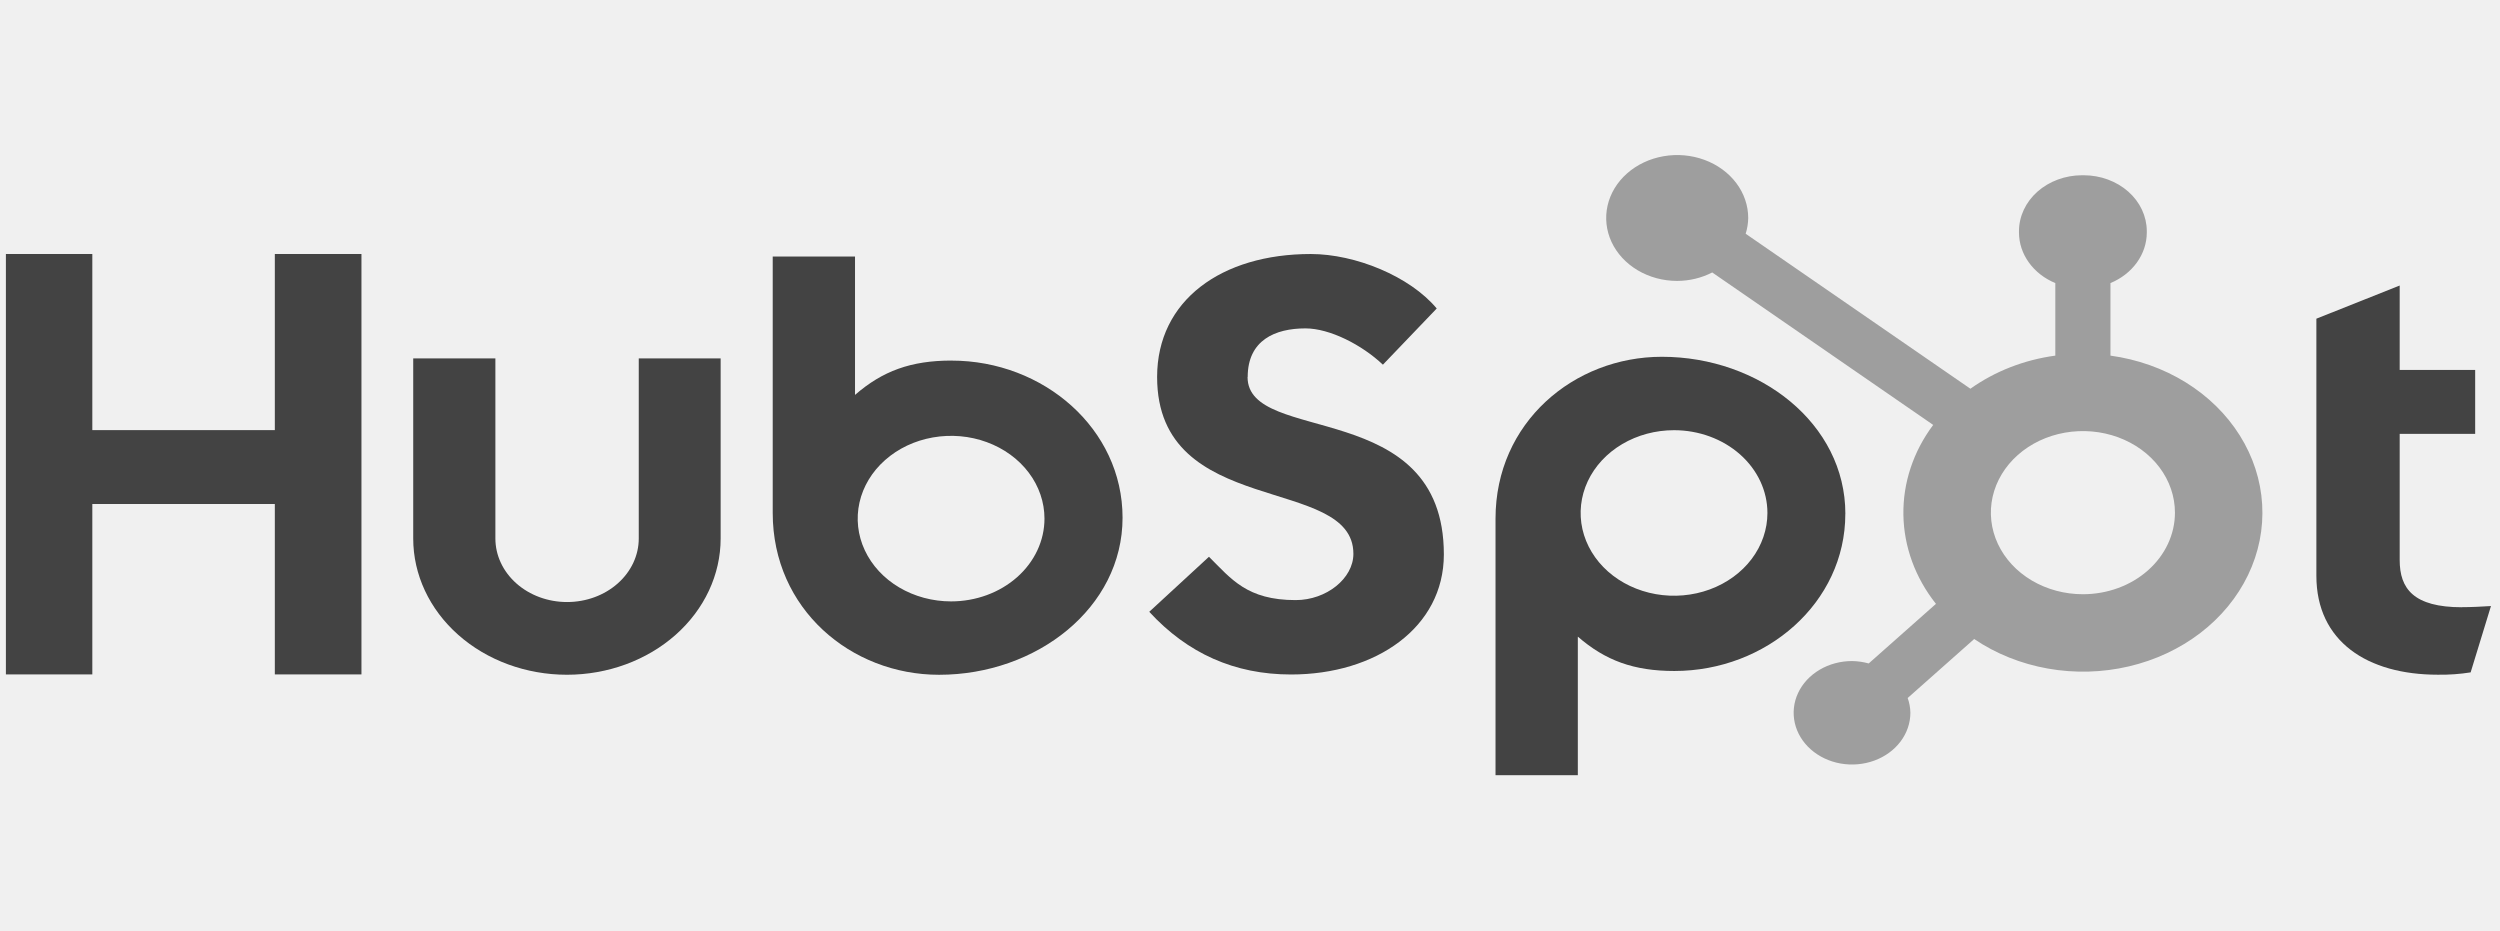
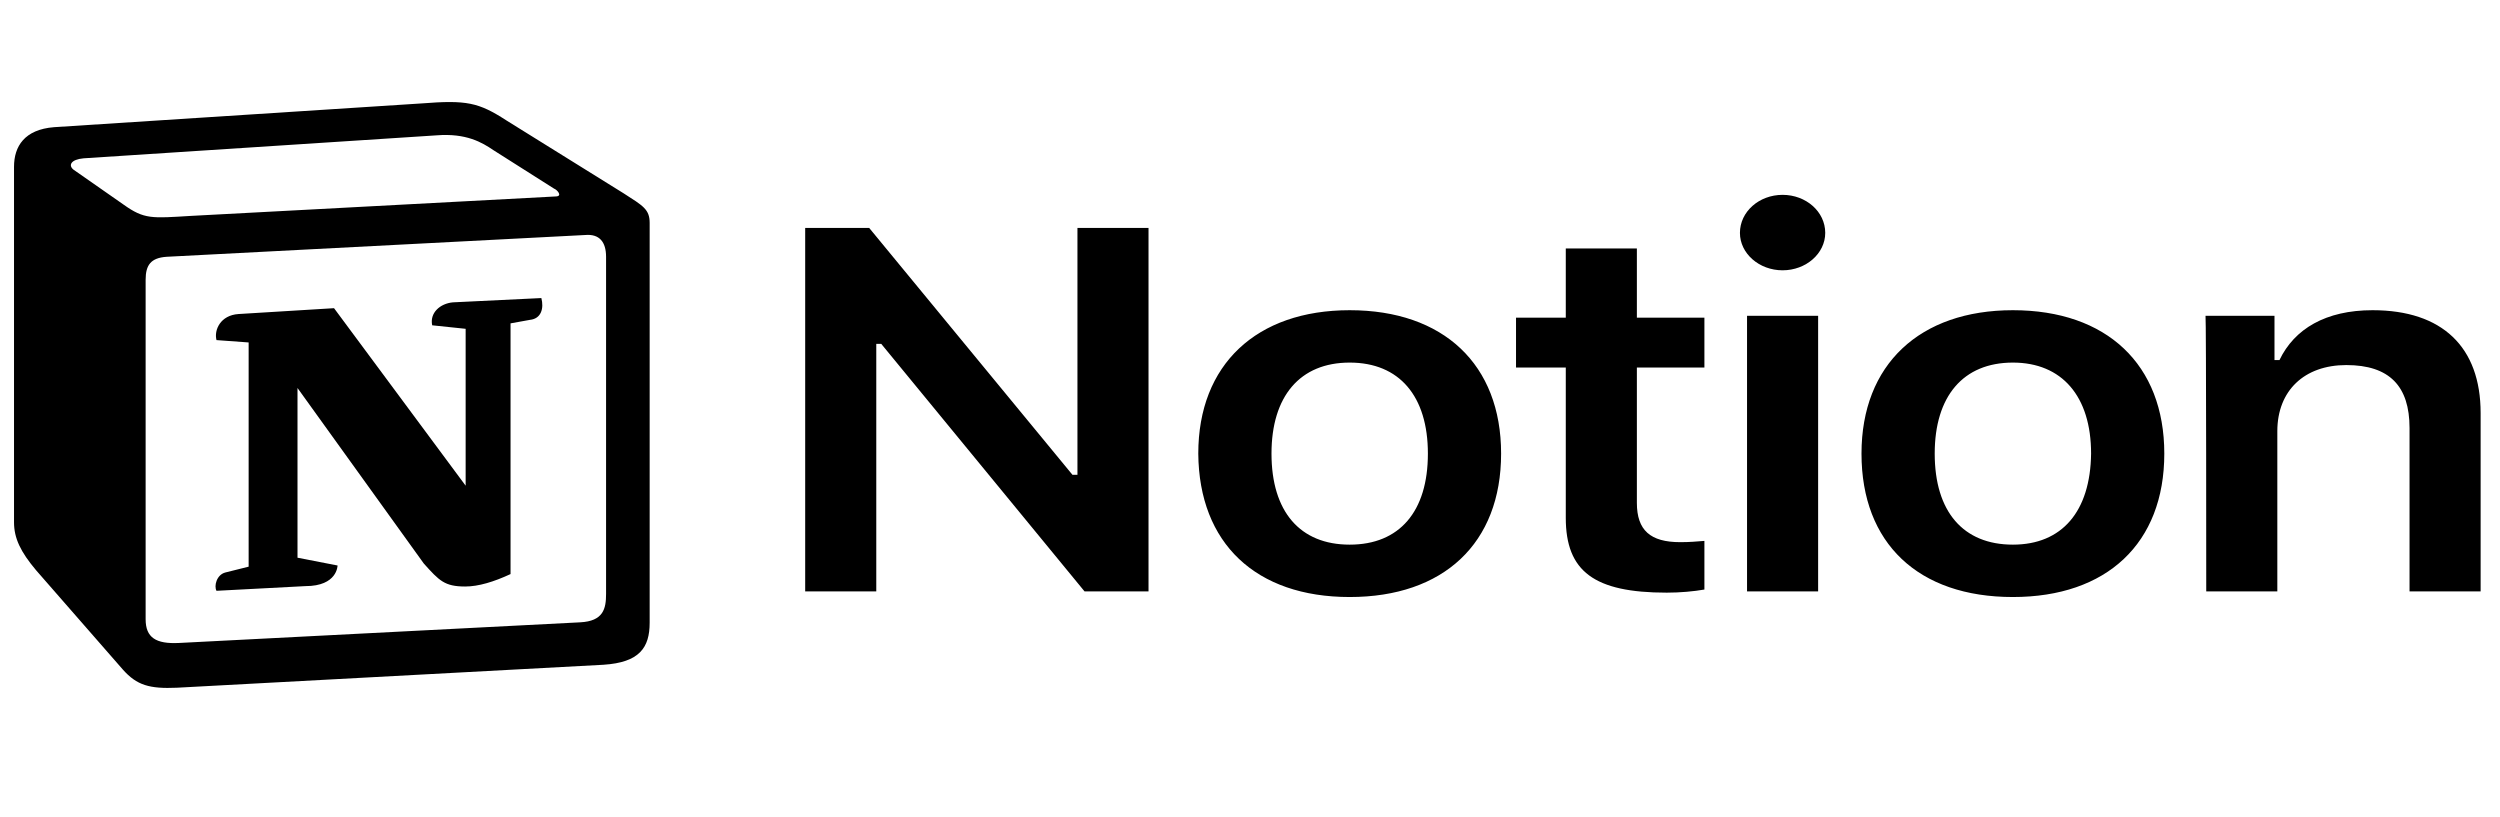
- <svg xmlns="http://www.w3.org/2000/svg" width="129" height="48" viewBox="0 0 129 48" fill="none">
-   <g style="mix-blend-mode:luminosity" clip-path="url(#clip0_333_1360)">
-     <path d="M14.181 13.106V22.194H4.764V13.106H0.293V34.8H4.764V26.007H14.181V34.8H18.651V13.106H14.181Z" fill="#33475B" />
-     <path d="M32.96 27.787C32.96 28.656 32.57 29.49 31.876 30.105C31.183 30.72 30.242 31.065 29.261 31.065C28.28 31.065 27.339 30.72 26.646 30.105C25.952 29.49 25.562 28.656 25.562 27.787V18.495H21.322V27.787C21.322 29.651 22.157 31.439 23.645 32.758C25.132 34.076 27.15 34.817 29.253 34.817C31.357 34.817 33.374 34.076 34.862 32.758C36.349 31.439 37.185 29.651 37.185 27.787V18.495H32.96V27.787Z" fill="#33475B" />
-     <path d="M64.381 19.453C64.381 17.548 65.803 16.945 67.36 16.945C68.615 16.945 70.273 17.791 71.358 18.818L74.135 15.918C72.749 14.256 69.936 13.107 67.634 13.107C63.034 13.107 59.707 15.494 59.707 19.453C59.707 26.797 69.835 24.468 69.835 28.578C69.835 29.845 68.447 30.965 66.856 30.965C64.348 30.965 63.536 29.878 62.383 28.729L59.301 31.569C61.273 33.715 63.704 34.804 66.618 34.804C70.988 34.804 74.503 32.387 74.503 28.609C74.503 20.455 64.374 22.988 64.374 19.453" fill="#33475B" />
-     <path d="M127.042 31.334C124.536 31.334 123.824 30.373 123.824 28.901V22.388H127.719V19.088H123.824V14.733L119.525 16.444V29.711C119.525 33.105 122.166 34.815 125.789 34.815C126.358 34.824 126.925 34.784 127.485 34.695L128.534 31.272C128.061 31.301 127.518 31.33 127.042 31.33" fill="#33475B" />
-     <path d="M49.102 18.605C47.002 18.605 45.536 19.145 44.119 20.377V13.237H39.872V26.471C39.872 31.426 43.913 34.819 48.454 34.819C53.492 34.819 57.924 31.366 57.924 26.714C57.924 22.121 53.845 18.607 49.102 18.607V18.605ZM49.076 31.032C48.123 31.032 47.191 30.781 46.399 30.312C45.606 29.843 44.989 29.176 44.624 28.395C44.259 27.615 44.164 26.756 44.35 25.927C44.536 25.099 44.995 24.338 45.669 23.741C46.343 23.143 47.201 22.736 48.136 22.572C49.071 22.407 50.04 22.491 50.92 22.815C51.801 23.138 52.554 23.686 53.083 24.388C53.613 25.09 53.895 25.916 53.895 26.761C53.895 27.893 53.388 28.98 52.484 29.781C51.58 30.582 50.354 31.032 49.076 31.032Z" fill="#33475B" />
-     <path d="M95.221 26.515C95.221 21.856 90.798 18.41 85.751 18.41C81.21 18.41 77.169 21.803 77.169 26.758V40H81.416V32.85C82.831 34.081 84.299 34.623 86.397 34.623C91.14 34.623 95.219 31.111 95.219 26.515H95.221ZM91.199 26.469C91.199 27.313 90.916 28.139 90.387 28.842C89.857 29.544 89.105 30.091 88.224 30.415C87.344 30.738 86.375 30.823 85.44 30.658C84.505 30.493 83.646 30.086 82.972 29.489C82.298 28.892 81.84 28.13 81.653 27.302C81.468 26.473 81.563 25.615 81.928 24.834C82.293 24.054 82.91 23.387 83.703 22.917C84.495 22.448 85.427 22.198 86.38 22.198C87.658 22.198 88.884 22.648 89.788 23.449C90.691 24.25 91.199 25.336 91.199 26.469Z" fill="#33475B" />
-     <path d="M108.9 18.35V14.607C109.458 14.376 109.93 14.009 110.262 13.549C110.594 13.089 110.772 12.555 110.775 12.009V11.922C110.772 11.159 110.429 10.428 109.821 9.888C109.212 9.349 108.387 9.045 107.526 9.043H107.428C106.567 9.045 105.742 9.349 105.133 9.888C104.525 10.428 104.182 11.159 104.179 11.922V12.009C104.182 12.555 104.36 13.089 104.692 13.549C105.024 14.009 105.496 14.376 106.054 14.607V18.35C104.45 18.567 102.938 19.157 101.673 20.058L90.077 12.061C90.159 11.798 90.204 11.526 90.208 11.252C90.209 10.61 89.995 9.981 89.593 9.447C89.191 8.912 88.619 8.495 87.95 8.249C87.281 8.002 86.544 7.937 85.833 8.062C85.122 8.186 84.469 8.495 83.955 8.949C83.442 9.402 83.092 9.981 82.95 10.611C82.808 11.24 82.88 11.894 83.156 12.487C83.433 13.081 83.902 13.589 84.504 13.946C85.106 14.304 85.814 14.495 86.539 14.496C87.176 14.494 87.801 14.343 88.351 14.059L99.752 21.926C98.725 23.299 98.189 24.915 98.215 26.562C98.24 28.209 98.826 29.811 99.895 31.159L96.425 34.234C96.146 34.156 95.856 34.114 95.564 34.11C94.968 34.11 94.386 34.267 93.891 34.56C93.395 34.853 93.009 35.27 92.781 35.758C92.553 36.246 92.494 36.782 92.61 37.3C92.726 37.818 93.013 38.294 93.434 38.667C93.856 39.04 94.392 39.295 94.976 39.398C95.561 39.501 96.166 39.448 96.717 39.246C97.267 39.044 97.737 38.702 98.068 38.263C98.399 37.824 98.576 37.307 98.576 36.779C98.572 36.52 98.525 36.263 98.436 36.017L101.868 32.974C102.989 33.733 104.29 34.254 105.673 34.499C107.055 34.744 108.483 34.706 109.846 34.387C111.209 34.069 112.472 33.478 113.539 32.661C114.606 31.843 115.447 30.821 116 29.671C116.553 28.522 116.802 27.275 116.728 26.027C116.655 24.78 116.26 23.563 115.575 22.471C114.89 21.379 113.933 20.439 112.776 19.725C111.619 19.011 110.293 18.541 108.9 18.35ZM107.478 30.662C106.539 30.662 105.621 30.415 104.84 29.953C104.059 29.49 103.45 28.833 103.091 28.064C102.731 27.295 102.637 26.448 102.82 25.632C103.004 24.816 103.456 24.066 104.12 23.477C104.784 22.888 105.63 22.487 106.552 22.325C107.473 22.163 108.428 22.246 109.295 22.564C110.163 22.883 110.905 23.422 111.427 24.115C111.949 24.807 112.227 25.621 112.227 26.453C112.227 27.569 111.727 28.64 110.836 29.429C109.946 30.219 108.738 30.662 107.478 30.662Z" fill="#FF7A59" />
+ <svg xmlns="http://www.w3.org/2000/svg" width="147" height="48" viewBox="0 0 147 48" fill="none">
+   <rect width="147" height="48" fill="#BDBDBD" />
+   <rect width="1440" height="8356" transform="translate(-766 -783)" fill="white" />
+   <rect width="1440" height="771" transform="translate(-766 -723)" fill="white" />
+   <g style="mix-blend-mode:luminosity" clip-path="url(#clip0_25_145)">
+     <path d="M51.525 34.775V20.22H51.818L63.772 34.775H67.533V13.401H63.354V27.919H63.061L51.107 13.401H47.345V34.775H51.525ZM79.362 35.105C84.879 35.105 88.265 31.952 88.265 26.672C88.265 21.43 84.879 18.24 79.362 18.24C73.886 18.24 70.459 21.43 70.459 26.672C70.501 31.952 73.845 35.105 79.362 35.105ZM79.362 32.025C76.436 32.025 74.764 30.082 74.764 26.672C74.764 23.299 76.436 21.32 79.362 21.32C82.288 21.32 83.96 23.299 83.96 26.672C83.96 30.082 82.288 32.025 79.362 32.025ZM92.068 14.611V18.68H89.142V21.613H92.068V30.449C92.068 33.602 93.74 34.848 98.003 34.848C98.797 34.848 99.592 34.775 100.219 34.665V31.805C99.717 31.842 99.383 31.879 98.797 31.879C97.042 31.879 96.248 31.182 96.248 29.569V21.613H100.219V18.68H96.248V14.611H92.068ZM102.726 34.775H106.906V18.57H102.726V34.775ZM104.816 15.894C106.196 15.894 107.324 14.904 107.324 13.694C107.324 12.447 106.196 11.457 104.816 11.457C103.437 11.457 102.308 12.447 102.308 13.694C102.308 14.904 103.437 15.894 104.816 15.894ZM118.358 35.105C123.876 35.105 127.261 31.952 127.261 26.672C127.261 21.43 123.876 18.24 118.358 18.24C112.883 18.24 109.456 21.43 109.456 26.672C109.456 31.952 112.799 35.105 118.358 35.105ZM118.358 32.025C115.433 32.025 113.761 30.082 113.761 26.672C113.761 23.299 115.433 21.32 118.358 21.32C121.242 21.32 122.956 23.299 122.956 26.672C122.914 30.082 121.242 32.025 118.358 32.025ZM129.727 34.775H133.907V25.353C133.907 22.97 135.495 21.466 137.961 21.466C140.511 21.466 141.681 22.713 141.681 25.169V34.775H145.861V24.289C145.861 20.403 143.604 18.24 139.508 18.24C136.749 18.24 134.91 19.34 134.032 21.173H133.74V18.57H129.685C129.727 18.57 129.727 34.775 129.727 34.775Z" fill="black" />
+     <path fill-rule="evenodd" clip-rule="evenodd" d="M7.269 12.033C8.486 12.902 8.926 12.834 11.203 12.696L32.66 11.552C33.126 11.552 32.738 11.14 32.583 11.094L29.011 8.828C28.338 8.37 27.406 7.821 25.672 7.958L4.914 9.309C4.163 9.377 4.008 9.721 4.318 9.973L7.269 12.033ZM8.563 16.45V36.41C8.563 37.486 9.159 37.875 10.53 37.806L34.11 36.593C35.482 36.524 35.637 35.792 35.637 34.922V15.1C35.637 14.23 35.249 13.749 34.42 13.818L9.78 15.1C8.874 15.168 8.563 15.58 8.563 16.45ZM31.832 17.526C31.988 18.121 31.832 18.739 31.159 18.808L30.02 19.014V33.755C29.037 34.212 28.131 34.487 27.354 34.487C26.138 34.487 25.827 34.144 24.921 33.137L17.493 22.814V32.793L19.848 33.251C19.848 33.251 19.848 34.464 17.959 34.464L12.73 34.739C12.575 34.464 12.73 33.8 13.248 33.663L14.62 33.32V20.136L12.73 19.998C12.575 19.403 12.963 18.533 14.025 18.465L19.641 18.121L27.38 28.559V19.334L25.413 19.128C25.258 18.396 25.879 17.846 26.63 17.778L31.832 17.526ZM3.18 7.478L24.792 6.081C27.432 5.875 28.131 6.013 29.788 7.088L36.672 11.369C37.811 12.101 38.2 12.307 38.2 13.108V36.616C38.2 38.081 37.604 38.951 35.482 39.088L10.401 40.438C8.796 40.507 8.046 40.301 7.217 39.363L2.118 33.526C1.212 32.45 0.824 31.649 0.824 30.71V9.812C0.824 8.599 1.445 7.615 3.18 7.478Z" fill="black" />
  </g>
  <defs>
-     <clipPath id="clip0_333_1360">
-       <rect width="128.626" height="48" fill="white" transform="translate(0.292969)" />
+     <clipPath id="clip0_25_145">
+       <rect width="145.551" height="48" fill="white" transform="translate(0.824219)" />
    </clipPath>
  </defs>
</svg>
